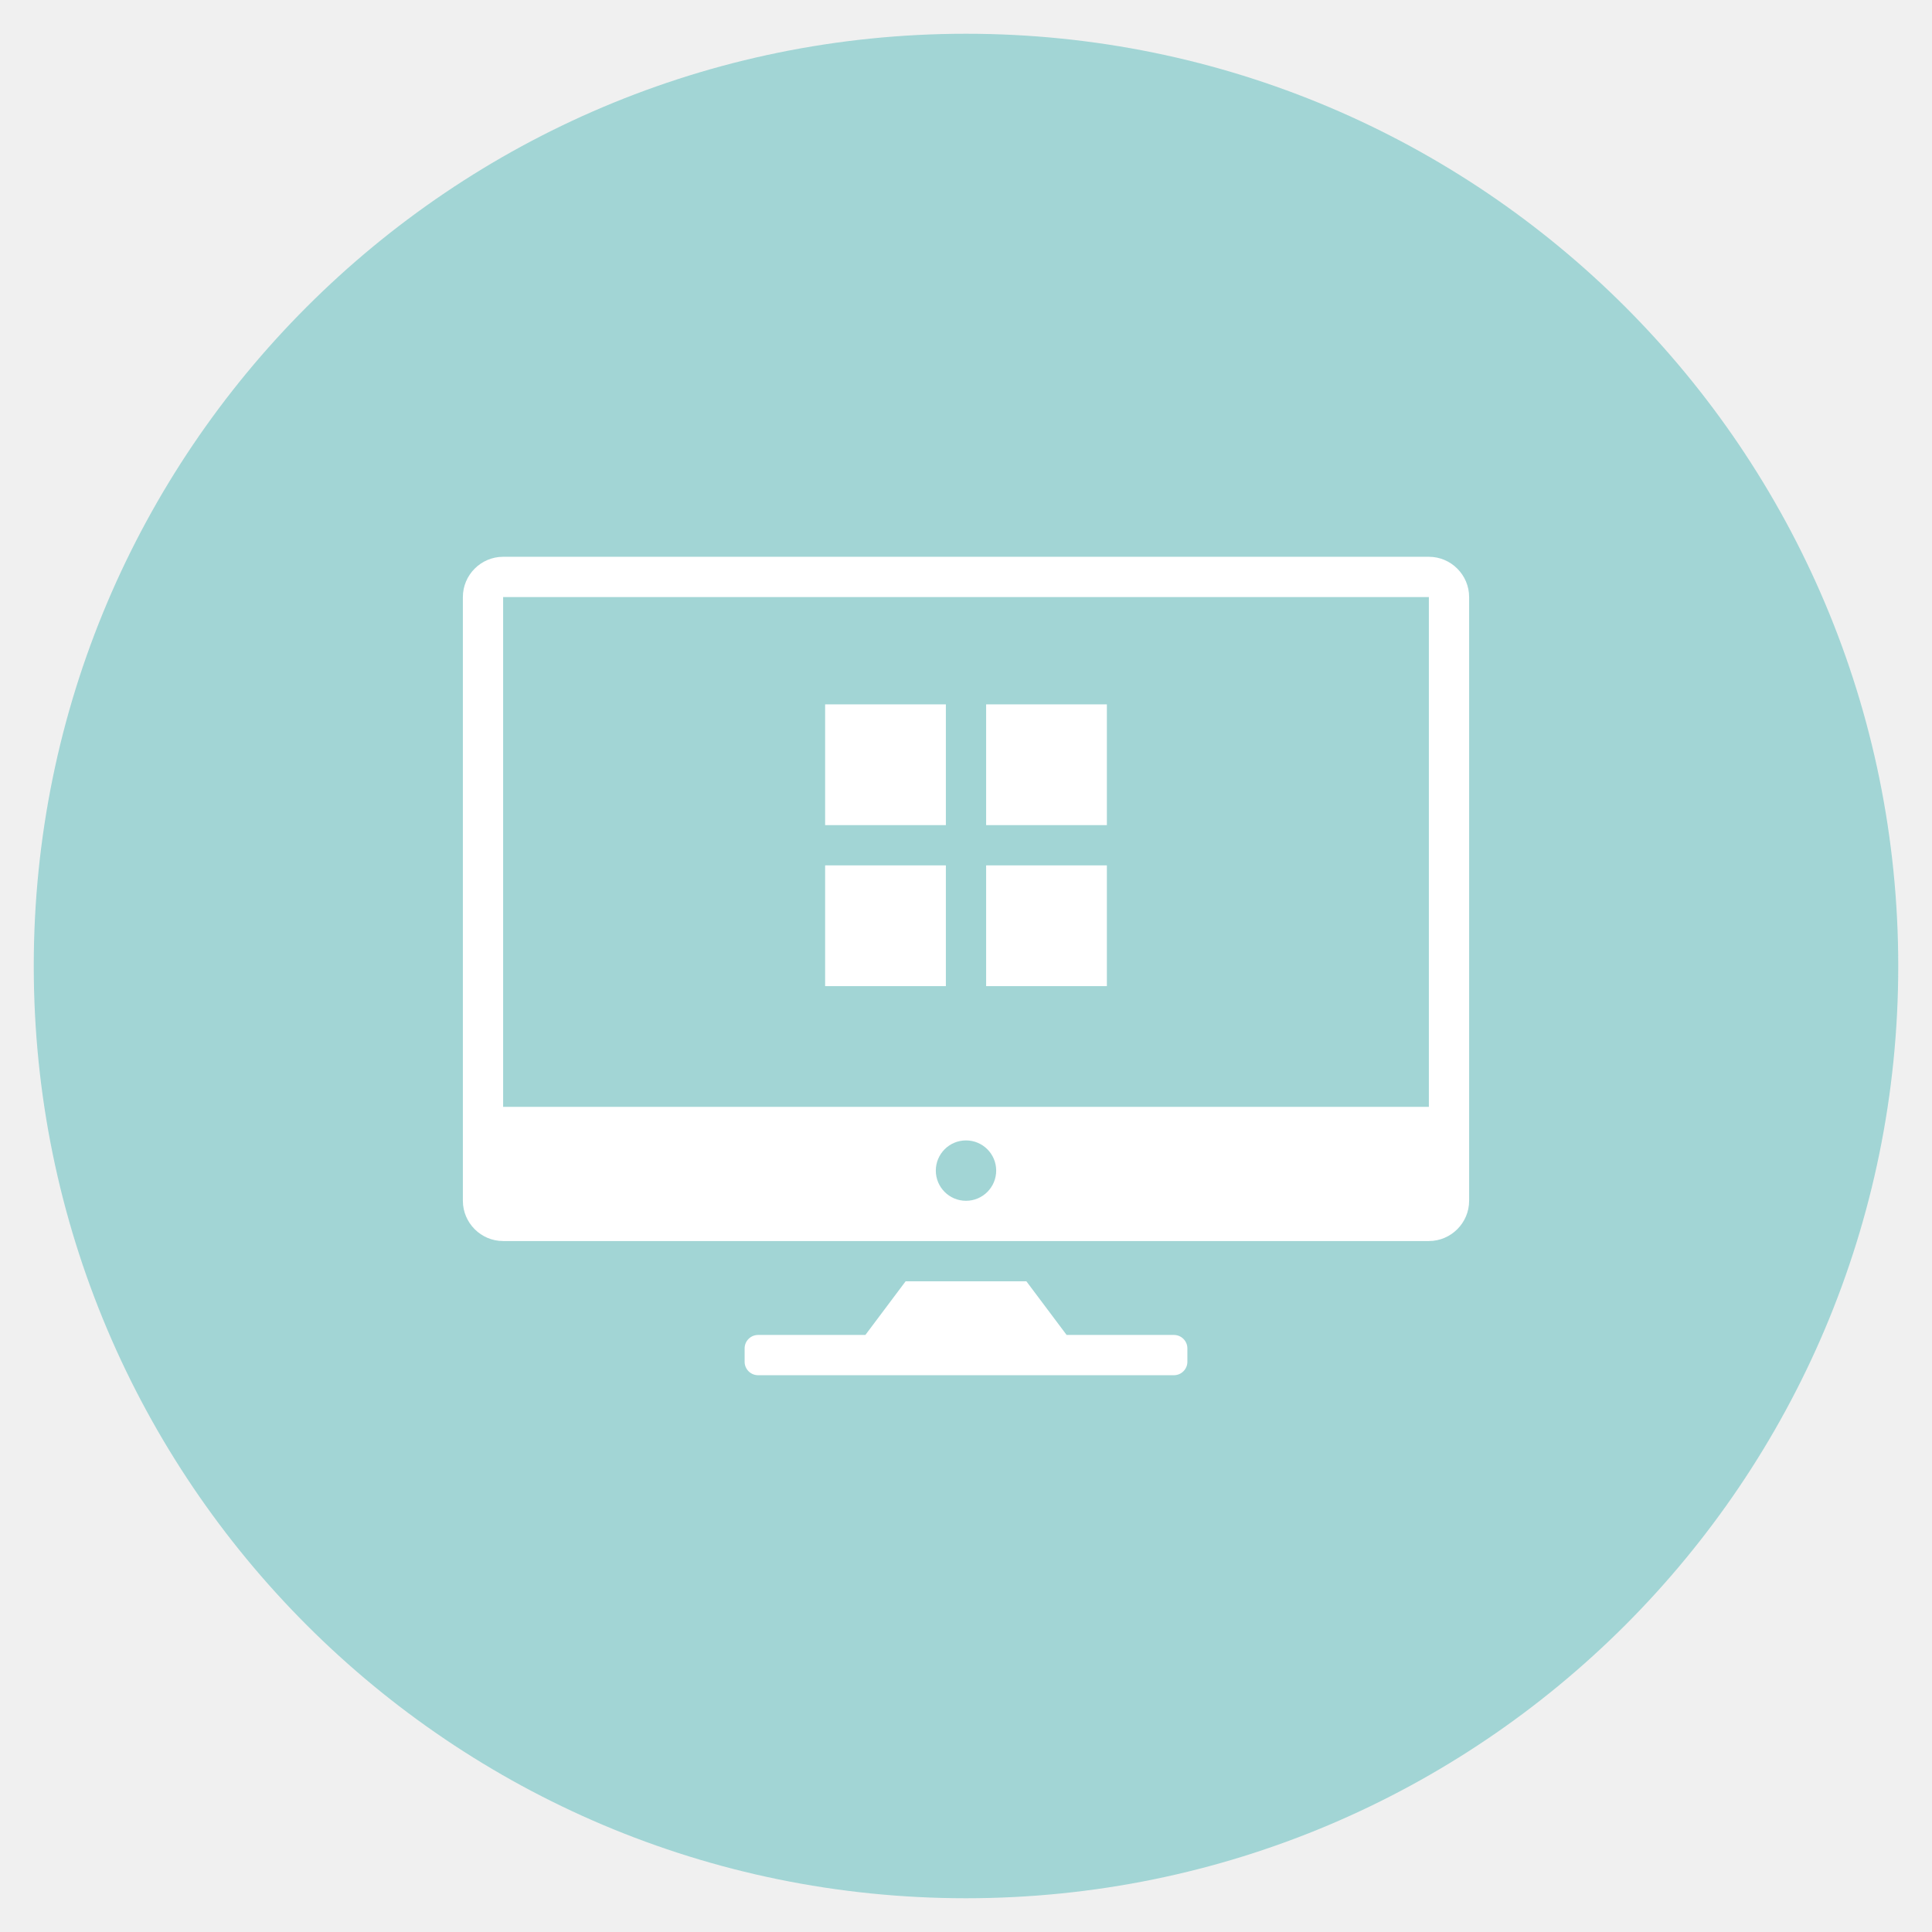
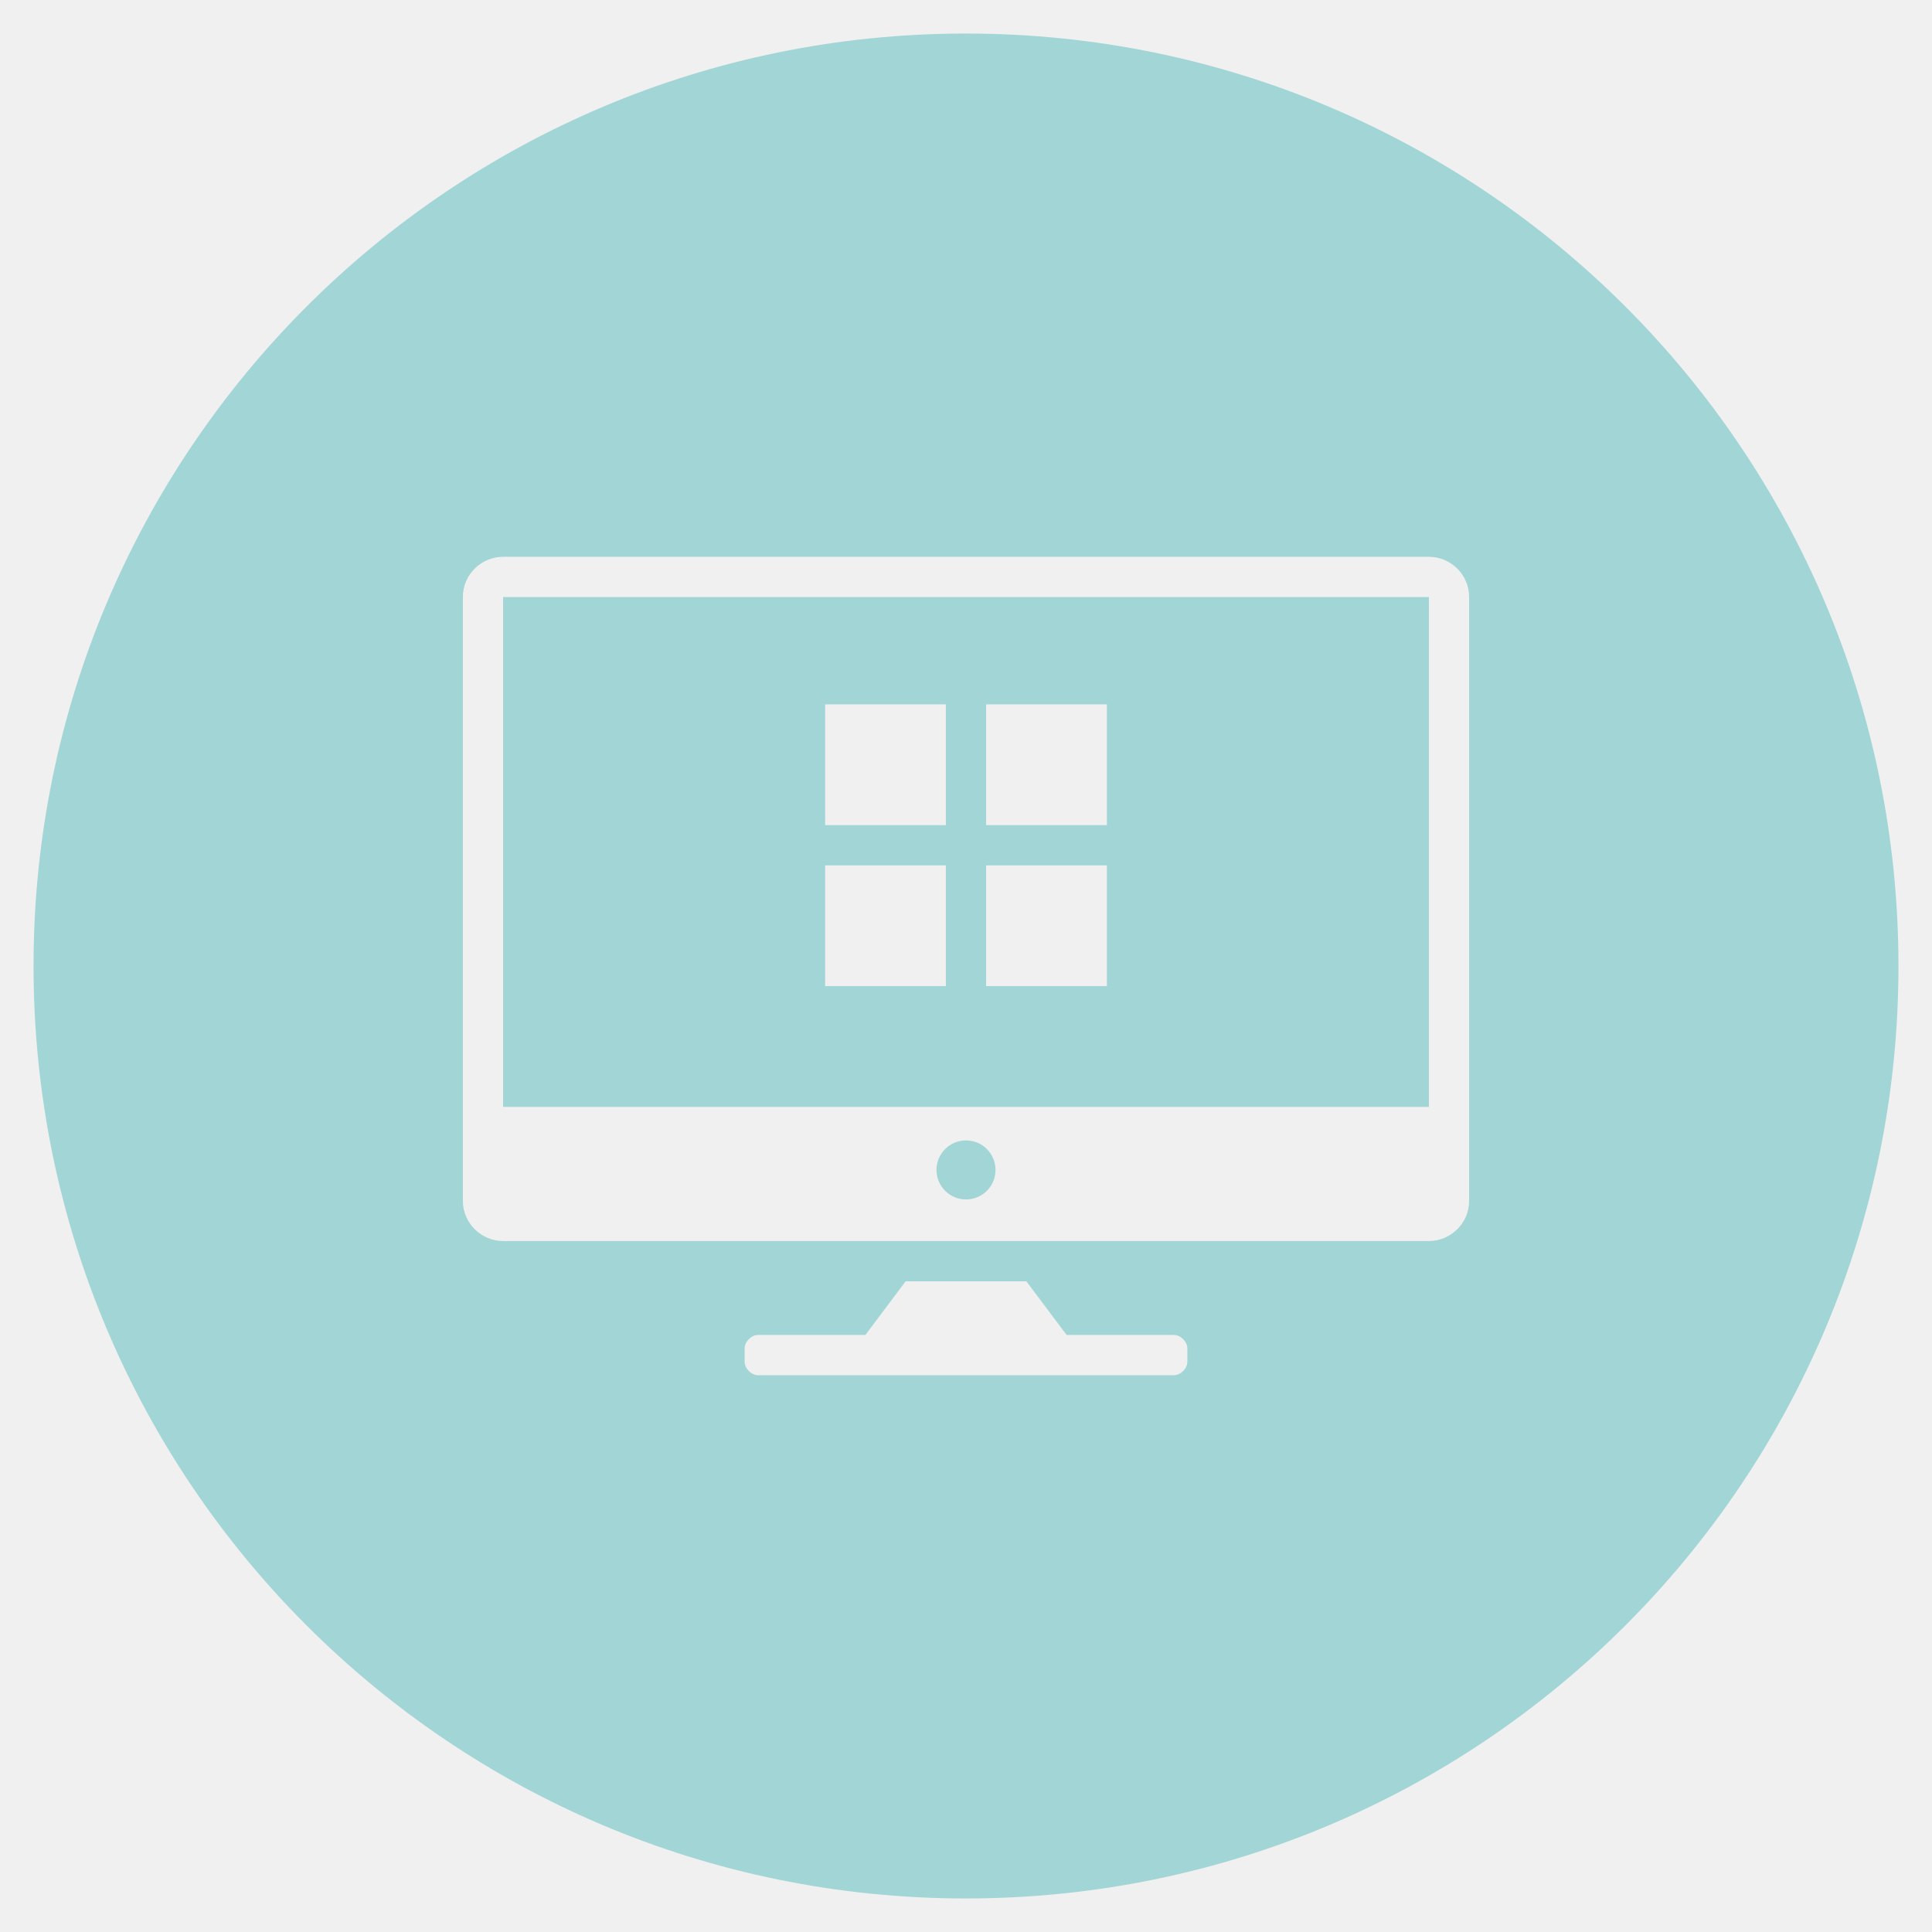
- <svg xmlns="http://www.w3.org/2000/svg" version="1.1" id="Your_Icon" x="0px" y="0px" width="144px" height="144px" viewBox="-22 -22 144 144" enable-background="new -22 -22 144 144" xml:space="preserve">
-   <g id="Layer_2">
-     <circle fill="#A2D5D5" cx="50" cy="50" r="69.484" />
-   </g>
-   <g id="Слой_2">
-     <path fill="#FFFFFF" d="M65.5,77.5h-8l-3-4h-9l-3,4h-8c-0.55,0-1,0.45-1,1v1c0,0.55,0.45,1,1,1h31c0.55,0,1-0.45,1-1v-1   C66.5,77.95,66.05,77.5,65.5,77.5z" />
-     <path fill="#FFFFFF" d="M84.5,19.5h-69c-1.649,0-3,1.35-3,3v45c0,1.65,1.351,3,3,3h69c1.649,0,3-1.35,3-3v-45   C87.5,20.85,86.149,19.5,84.5,19.5z M50,67.5c-1.243,0-2.25-1.007-2.25-2.25S48.757,63,50,63s2.25,1.007,2.25,2.25   S51.242,67.5,50,67.5z M84.5,60.5h-69v-38h69V60.5z" />
-     <rect x="39.5" y="30.5" fill="#FFFFFF" width="9" height="9" />
-     <rect x="51.5" y="30.5" fill="#FFFFFF" width="9" height="9" />
-     <rect x="39.5" y="42.5" fill="#FFFFFF" width="9" height="9" />
-     <rect x="51.5" y="42.5" fill="#FFFFFF" width="9" height="9" />
+ <svg xmlns="http://www.w3.org/2000/svg" version="1.1" id="Your_Icon" x="0px" y="0px" viewBox="-27 29 144 144" enable-background="new -27 29 144 144" xml:space="preserve">
+   <g>
+     <path fill="#A2D5D5" d="M10.5,111.5h69v-38h-69V111.5z M46.5,81.5h9v9h-9V81.5z M46.5,93.5h9v9h-9V93.5z M34.5,81.5h9v9h-9V81.5z    M34.5,93.5h9v9h-9V93.5z" />
+     <circle fill="#A2D5D5" cx="45" cy="116.2" r="2.2" />
+     <path fill="#A2D5D5" d="M45,31.5c-38.4,0-69.5,31.1-69.5,69.5S6.6,170.5,45,170.5s69.5-31.1,69.5-69.5S83.4,31.5,45,31.5z    M61.5,130.5c0,0.5-0.5,1-1,1h-31c-0.5,0-1-0.5-1-1v-1c0-0.5,0.5-1,1-1h8l3-4h9l3,4h8c0.5,0,1,0.5,1,1V130.5z M82.5,118.5   c0,1.7-1.4,3-3,3h-69c-1.6,0-3-1.3-3-3v-45c0-1.7,1.4-3,3-3h69c1.6,0,3,1.3,3,3V118.5z" />
  </g>
</svg>
